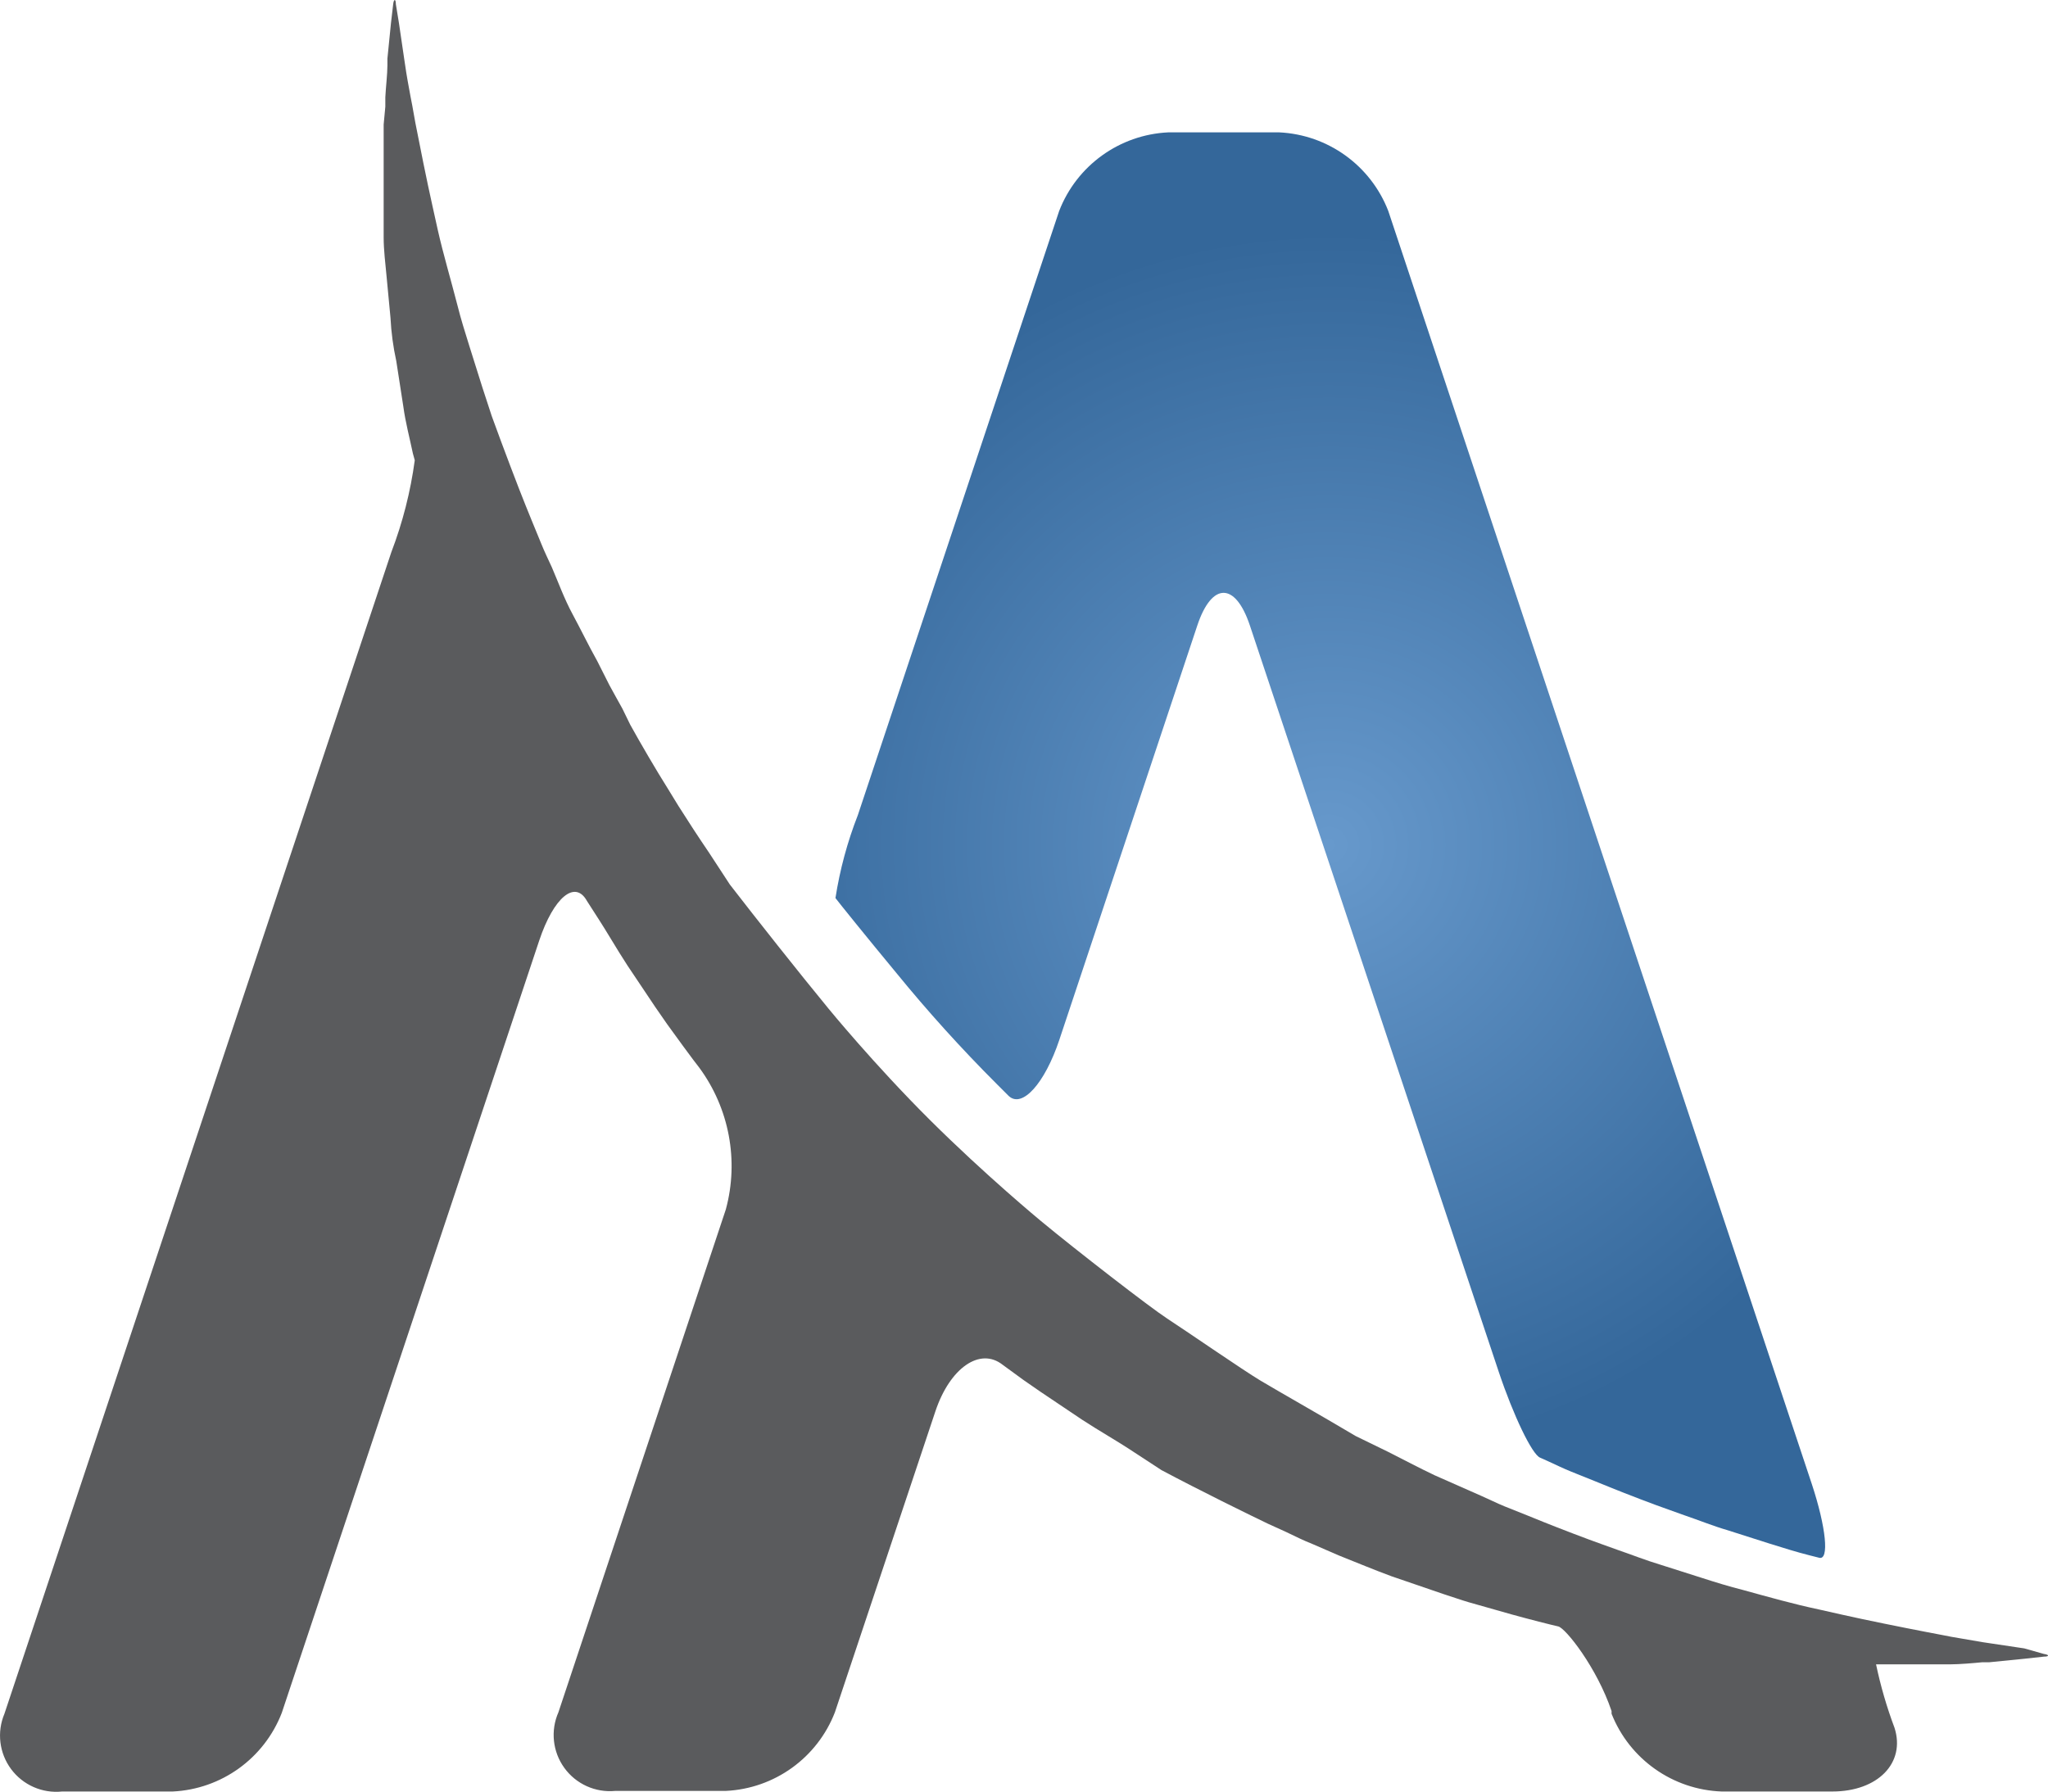
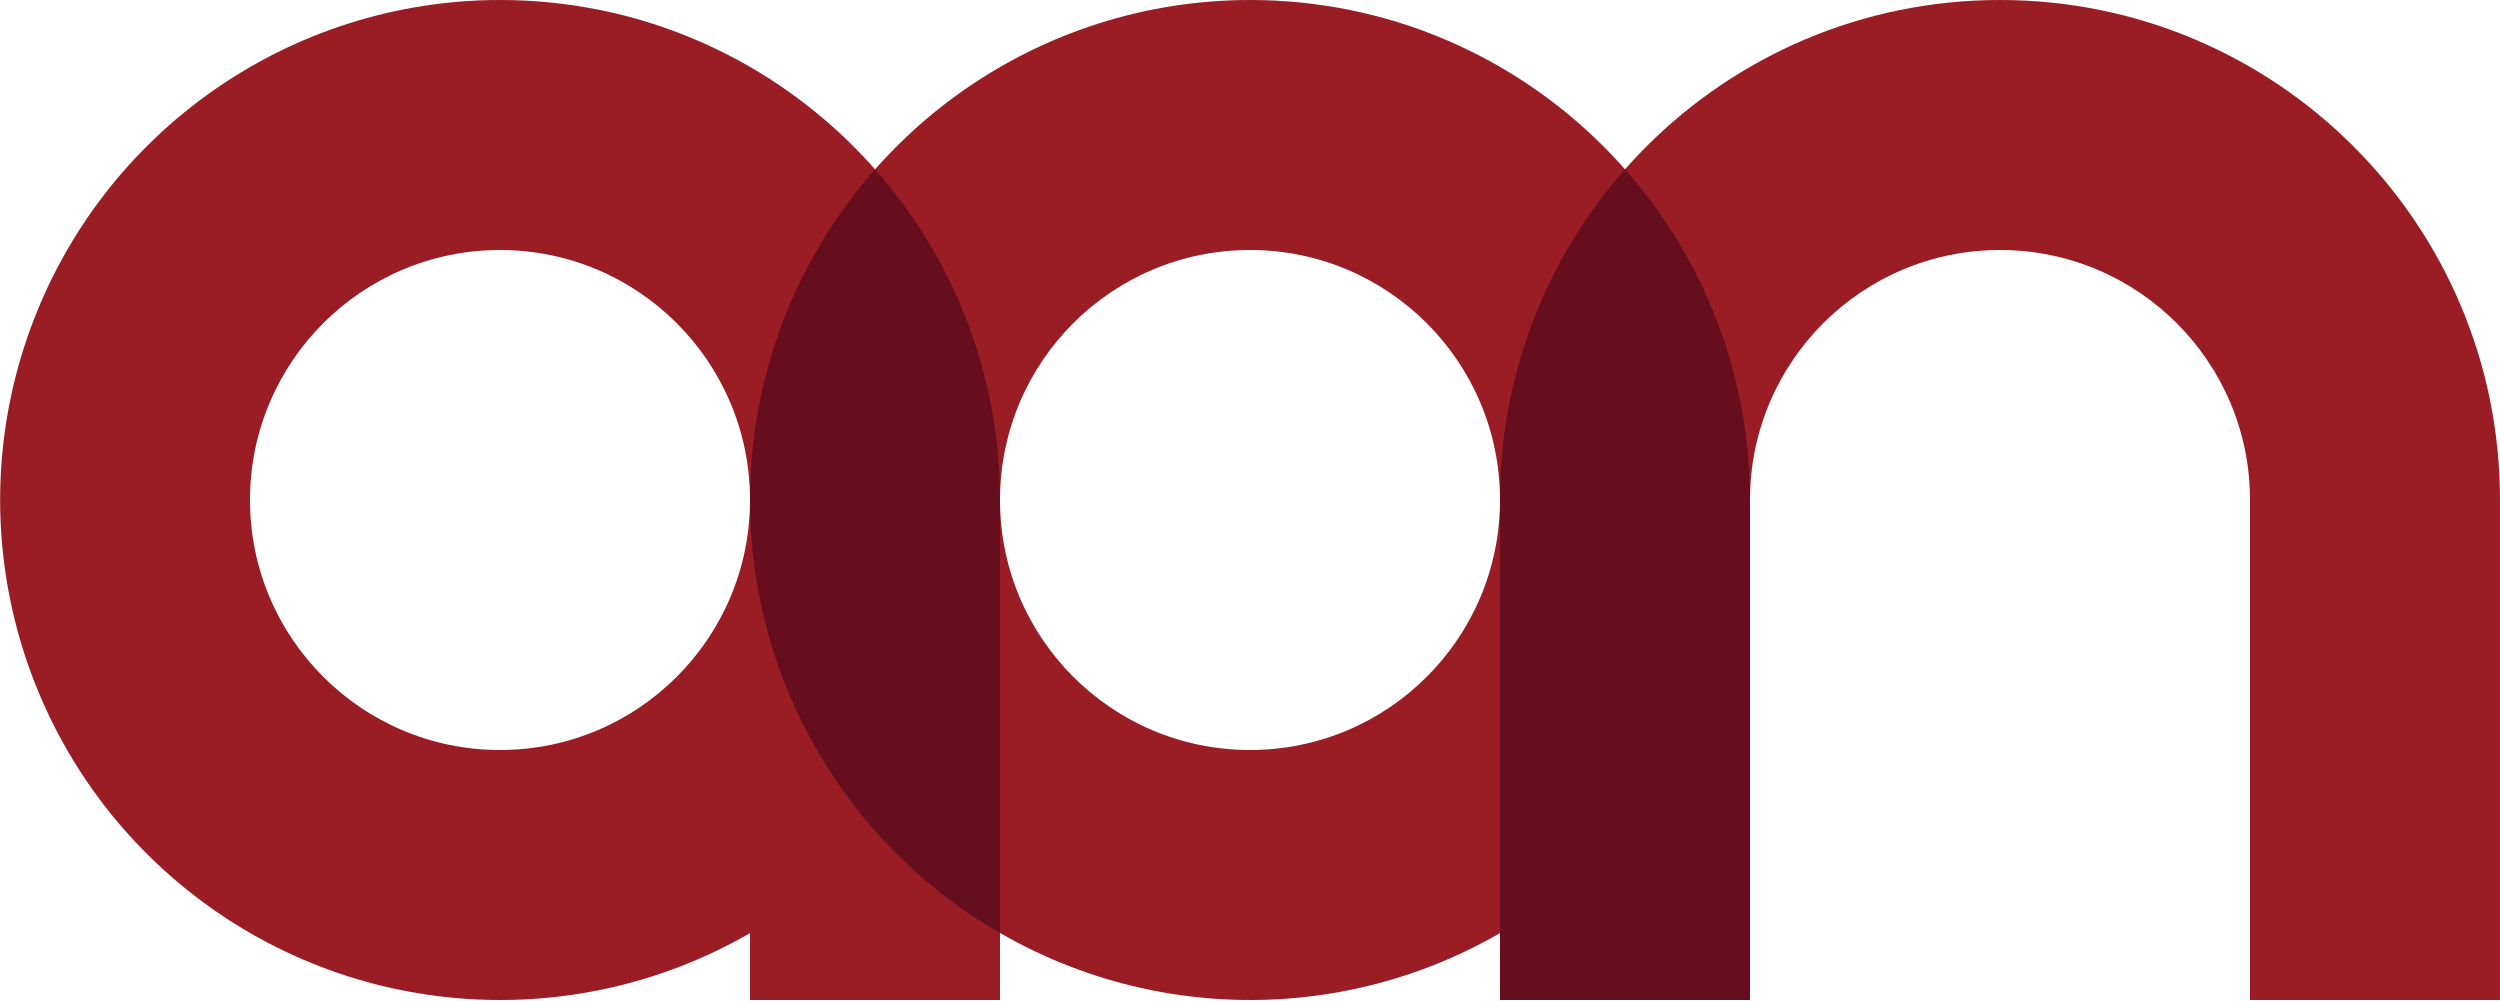
- <svg xmlns="http://www.w3.org/2000/svg" id="Layer_1" data-name="Layer 1" viewBox="0 0 480 420.06">
+ <svg xmlns="http://www.w3.org/2000/svg" viewBox="0 0 512 204.8">
  <defs>
-     <style>.cls-1{fill:#5a5b5d;}.cls-2{fill:url(#radial-gradient);}</style>
-     <radialGradient id="radial-gradient" cx="406.02" cy="241.08" r="184.23" gradientTransform="matrix(0.78, 0, 0, -0.78, 11.16, 432.32)" gradientUnits="userSpaceOnUse">
-       <stop offset="0" stop-color="#6799cc" />
-       <stop offset="1" stop-color="#34679a" />
-     </radialGradient>
+     <style>.a{fill:#9a1c25;}.b{fill:#660e1d;}</style>
  </defs>
-   <path class="cls-1" d="M490.81,432.6l-8.17-1.22-1.6-.24-7.34-1.26-2-.39-4.08-.78c-5.2-1-14-2.77-19.45-4l-5.59-1.26c-5.79-1.22-11.62-2.87-17.79-4.57-3.11-.78-6.27-1.75-9.43-2.77L405.59,413c-3.35-1-6.71-2.33-10.11-3.5l-3.4-1.22c-3.84-1.36-10.16-3.79-14.05-5.35l-3.6-1.46L369,399.3c-1.8-.73-3.6-1.65-5.4-2.43l-11-4.86c-3.7-1.75-7.34-3.7-11-5.54l-7.49-3.65c-8.17-4.86-18.23-10.55-22.32-13s-17.94-12-21.93-14.59-21.3-16-29.56-22.85c0,0-13-10.74-26-23.68s-23.68-26-23.68-26c-6.81-8.27-17.26-21.49-23.19-29.17l-4.86-7.44c-2.48-3.65-4.86-7.29-7.2-11l-2.53-4.13c-2.53-4-6.47-10.74-8.75-14.88l-1.85-3.79c-1-1.85-2.09-3.7-3.06-5.54l-2.82-5.59c-2.09-3.74-3.84-7.39-5.79-11s-3.31-7.39-4.86-11c-0.83-1.8-1.7-3.6-2.43-5.4L141,168.21l-1.46-3.6c-1.56-3.84-5.15-13.27-7.92-20.91L129.43,137l-3.06-9.72c-1-3.21-2-6.37-2.77-9.48-1.6-6.22-3.35-12.06-4.62-17.7l-1.26-5.69c-1.26-5.59-3.06-14.59-4-19.45l-0.73-4.08-0.39-2c-0.39-2.09-1-5.4-1.26-7.34l-0.24-1.6-1.22-8.31-0.73-4.47c0-1.31-.49-1.31-0.63,0L108,51.63l-0.83,8.27v1.6c0,2-.39,5.35-0.49,7.49v2.19l-0.39,4.18V101.8c0,3,.39,6,0.68,9.14l0.92,9.72a62.07,62.07,0,0,0,1.36,10.16l1.65,10.65c0.49,3.65,1.46,7.29,2.24,11l0.44,1.6a96.27,96.27,0,0,1-5.49,21.54L17.41,447.92a13.18,13.18,0,0,0,13.52,18.23H56.84a28.88,28.88,0,0,0,25.57-18.43l60.34-181.06c3.4-10.16,8.41-14.29,11.18-9.29l2.87,4.47,1.26,2,3.45,5.64,1.94,3.06,6.51,9.72,2.77,4c6.22,8.61,7.54,10.21,7.54,10.21a38.9,38.9,0,0,1,6.22,33.21l-39.24,117.9a13.18,13.18,0,0,0,13.32,18.43h25.91a28.88,28.88,0,0,0,25.57-18.43L235.61,377c3.4-10.16,10.45-15.07,15.75-10.89l4.86,3.55,4,2.77L270,379l3.06,1.94,5.64,3.45,2,1.26,7.88,5.15c9.14,4.86,20.42,10.4,25,12.59l4.18,1.9c2.09,1,4.08,2,6.17,2.82l6.27,2.72c4.13,1.65,8.22,3.35,12.3,4.86l12.2,4.18c2,0.63,4,1.36,6,1.94l6,1.7,3.94,1.12c4.23,1.17,9.19,2.43,10.94,2.82s9.09,9.72,12.5,19.84v0.63a28.88,28.88,0,0,0,25.82,18.23h25.91c10.7,0,17.21-6.71,14.59-14.93a101.56,101.56,0,0,1-4.33-14.88h17.36c2.14,0,5.54-.29,7.54-0.49h1.65l8.31-.83,4.47-.49c1.31,0,1.31-.44,0-0.63Z" transform="translate(-16.37 -46.17)" />
-   <path class="cls-2" d="M250,300.31l2.77,2.77c3.16,3,8.46-2.92,11.86-13.08L297,192.77c3.4-10.16,8.9-10.16,12.3,0l58.34,175c3.4,10.16,7.83,19.45,9.72,20.13l1.85,0.83c1.8,0.83,3.6,1.7,5.4,2.43l5.45,2.19,3.6,1.46c3.84,1.56,10.16,4,14.05,5.35l3.4,1.22c3.45,1.17,6.76,2.53,10.11,3.5L431,408c3.21,1,6.37,2,9.43,2.77l2.29,0.58c2.43,0.68,1.65-7.1-1.7-17.26L341.75,95.63A28.88,28.88,0,0,0,316.18,77.2h-26a28.88,28.88,0,0,0-25.57,18.43L217.43,237.25a92.38,92.38,0,0,0-5.25,19.45c0.49,0.68,7.34,9.19,14.15,17.41A346.08,346.08,0,0,0,250,300.31Z" transform="translate(-16.37 -46.17)" />
+   <path class="a" d="M256,0a102.4,102.4,0,1,0,51.2,191.1v13.7h51.2V102.4A102.4,102.4,0,0,0,256,0Zm0,153.6a51.2,51.2,0,1,1,51.2-51.2A51.2,51.2,0,0,1,256,153.6Z" />
+   <path class="a" d="M102.4,0a102.4,102.4,0,1,0,51.2,191.1v13.7h51.2V102.4A102.4,102.4,0,0,0,102.4,0Zm0,153.6a51.2,51.2,0,1,1,51.2-51.2A51.2,51.2,0,0,1,102.4,153.6Z" />
+   <path class="a" d="M409.6,0A102.4,102.4,0,0,0,307.2,102.4V204.8h51.2V102.4a51.2,51.2,0,0,1,102.4,0V204.8H512V102.4A102.4,102.4,0,0,0,409.6,0Z" />
+   <path class="b" d="M307.2,102.4V204.8h51.2V102.4a102,102,0,0,0-25.6-67.72A102,102,0,0,0,307.2,102.4Z" />
+   <path class="b" d="M204.8,102.4a102,102,0,0,0-25.6-67.72A102.41,102.41,0,0,0,204.8,191.1V102.4Z" />
</svg>
